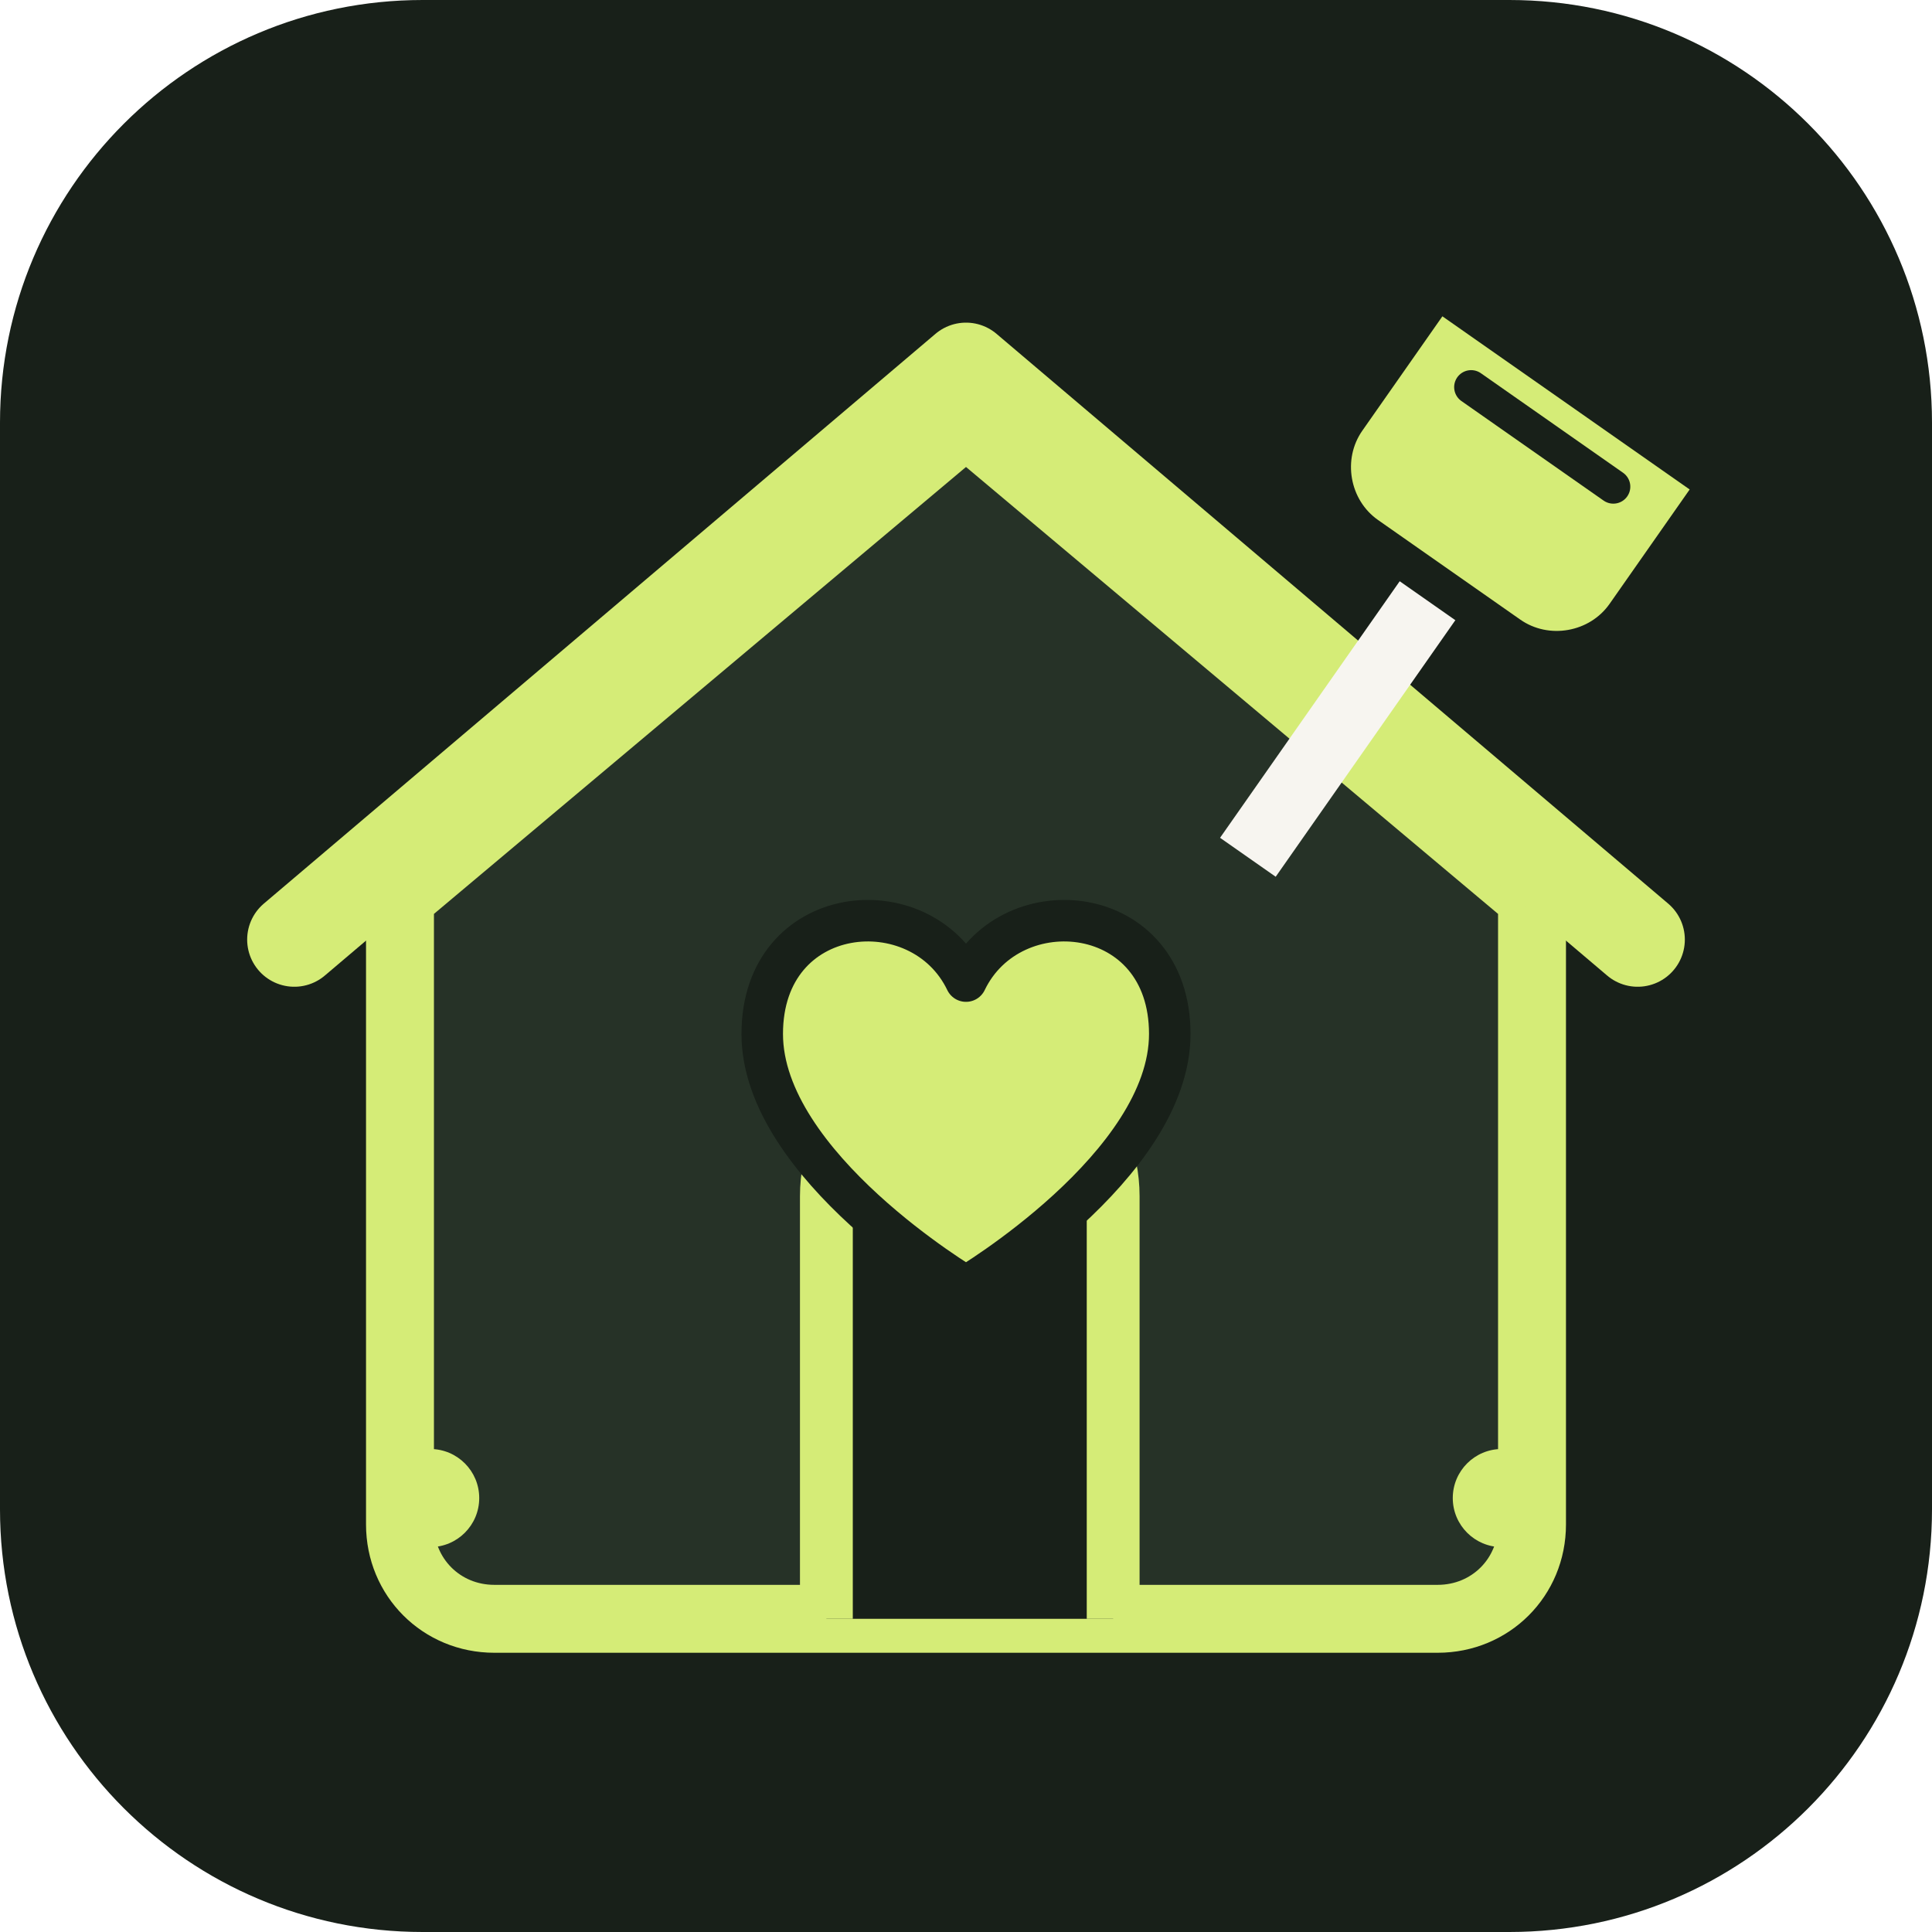
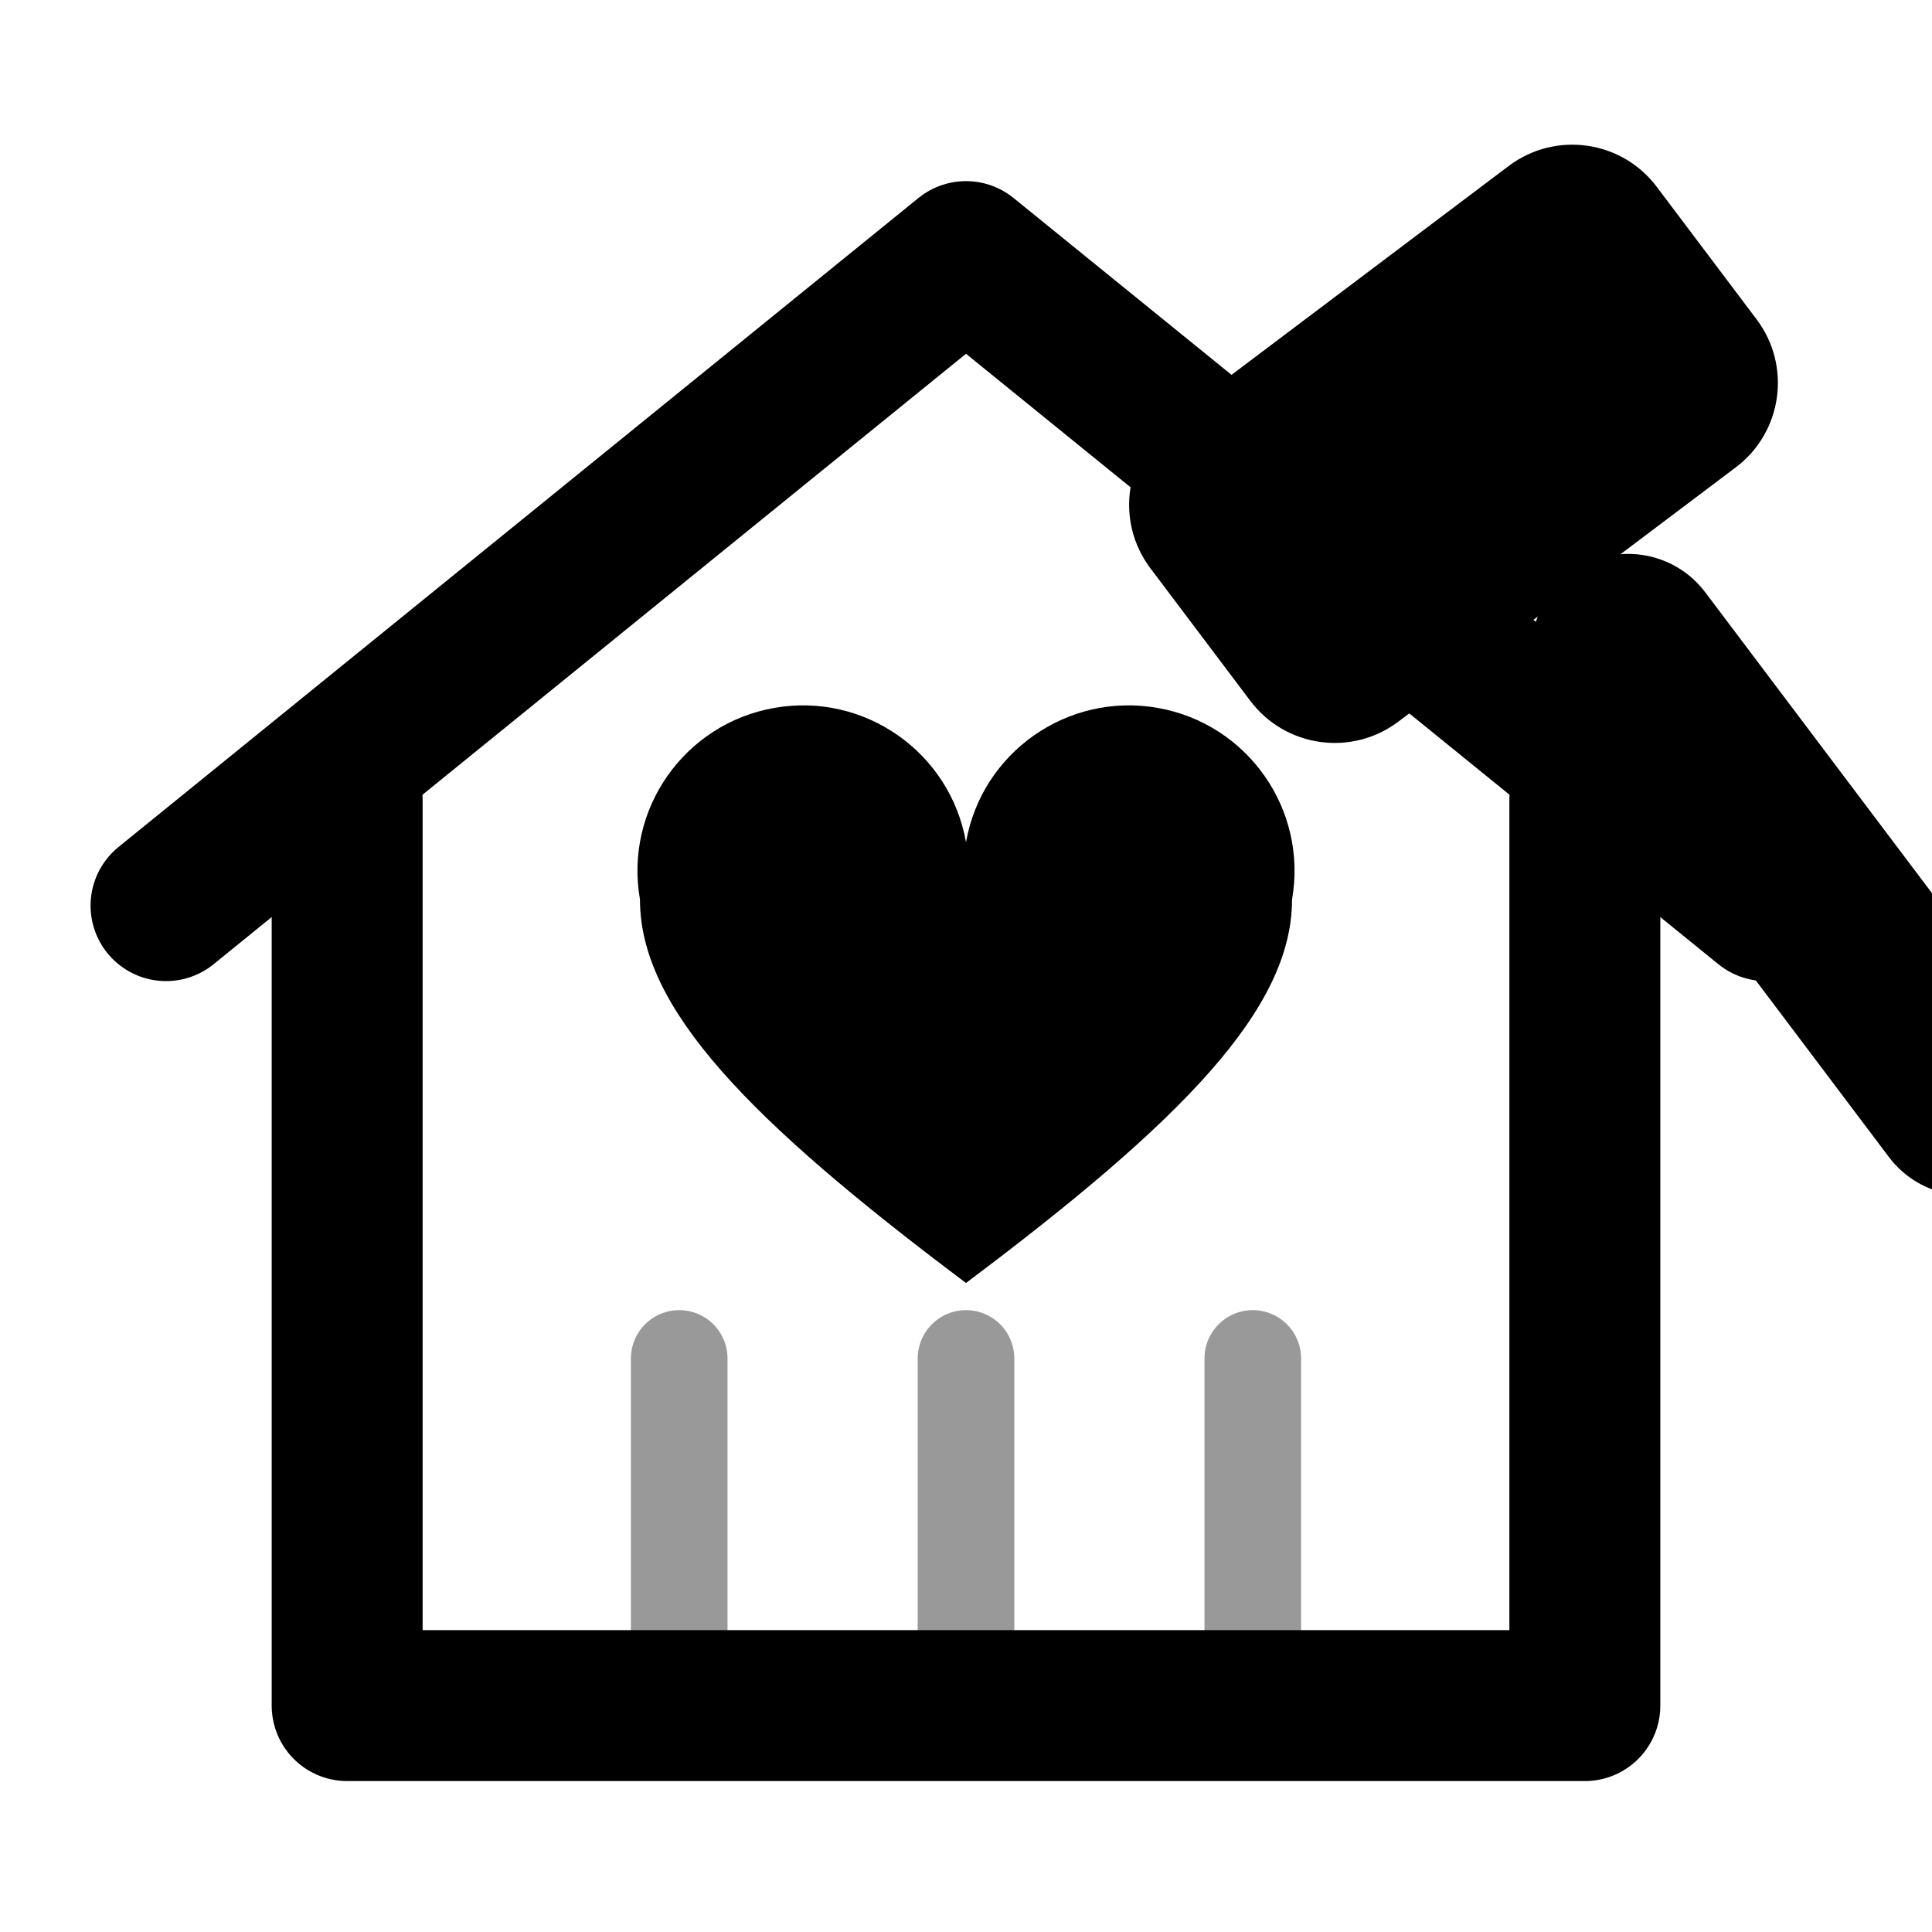
- <svg xmlns="http://www.w3.org/2000/svg" viewBox="0 0 512 512" role="img" aria-labelledby="title desc">
-   <rect width="512" height="512" rx="112" fill="#182019" />
-   <path d="M106 238 256 112l150 126v166c0 14-11 25-25 25H131c-14 0-25-11-25-25V238Z" fill="#263227" stroke="#d5ec77" stroke-width="18" stroke-linejoin="round" />
-   <path d="m78 249 178-151 178 151" fill="none" stroke="#d5ec77" stroke-width="25" stroke-linecap="round" stroke-linejoin="round" />
-   <path d="M219 429V317c0-21 17-38 38-38s38 17 38 38v112" fill="#182019" stroke="#d5ec77" stroke-width="14" />
-   <path d="M256 260c-12-25-54-21-54 14 0 35 54 67 54 67s54-32 54-67c0-35-42-39-54-14Z" fill="#d5ec77" stroke="#182019" stroke-width="11" stroke-linejoin="round" />
-   <g transform="translate(334 86) rotate(35 38 70)">
-     <path d="M36 36h18v116H36z" fill="#f7f5f0" />
-     <path d="M0 0h90v42c0 12-10 22-22 22H22C10 64 0 54 0 42V0Z" fill="#d5ec77" stroke="#182019" stroke-width="10" stroke-linejoin="round" />
-     <path d="M22 16h46" stroke="#182019" stroke-width="9" stroke-linecap="round" />
+ <svg xmlns="http://www.w3.org/2000/svg" viewBox="0 0 64 64" role="img" aria-labelledby="lmaTitle lmaDesc">
+   <g fill="none" stroke="#000000" stroke-width="5" stroke-linecap="round" stroke-linejoin="round">
+     <path d="M5.5 30 32 8.5 58.5 30" />
+     <path d="M11.5 26.5V56.5h41V26.5" />
  </g>
-   <circle cx="114" cy="397" r="13" fill="#d5ec77" />
-   <circle cx="398" cy="397" r="13" fill="#d5ec77" />
+   <g stroke="#000000" stroke-width="3.2" stroke-linecap="round" opacity="0.4">
+     <path d="M22.5 56.5V45M32 56.5V45M41.5 56.5V45" />
+   </g>
+   <path d="M32 42.5c-7.2-5.4-10.8-9.1-10.8-12.7a4.8 4.8 0 0 1 10.8-1.9 4.8 4.8 0 0 1 10.8 1.9c0 3.6-3.6 7.3-10.8 12.7Z" fill="#000000" />
+   <g transform="rotate(-37 49 15)" fill="#000000">
+     <rect x="38" y="8" width="21" height="12.5" rx="3.5" />
+     <rect x="45.8" y="20" width="6.4" height="25" rx="3.2" />
+   </g>
</svg>
